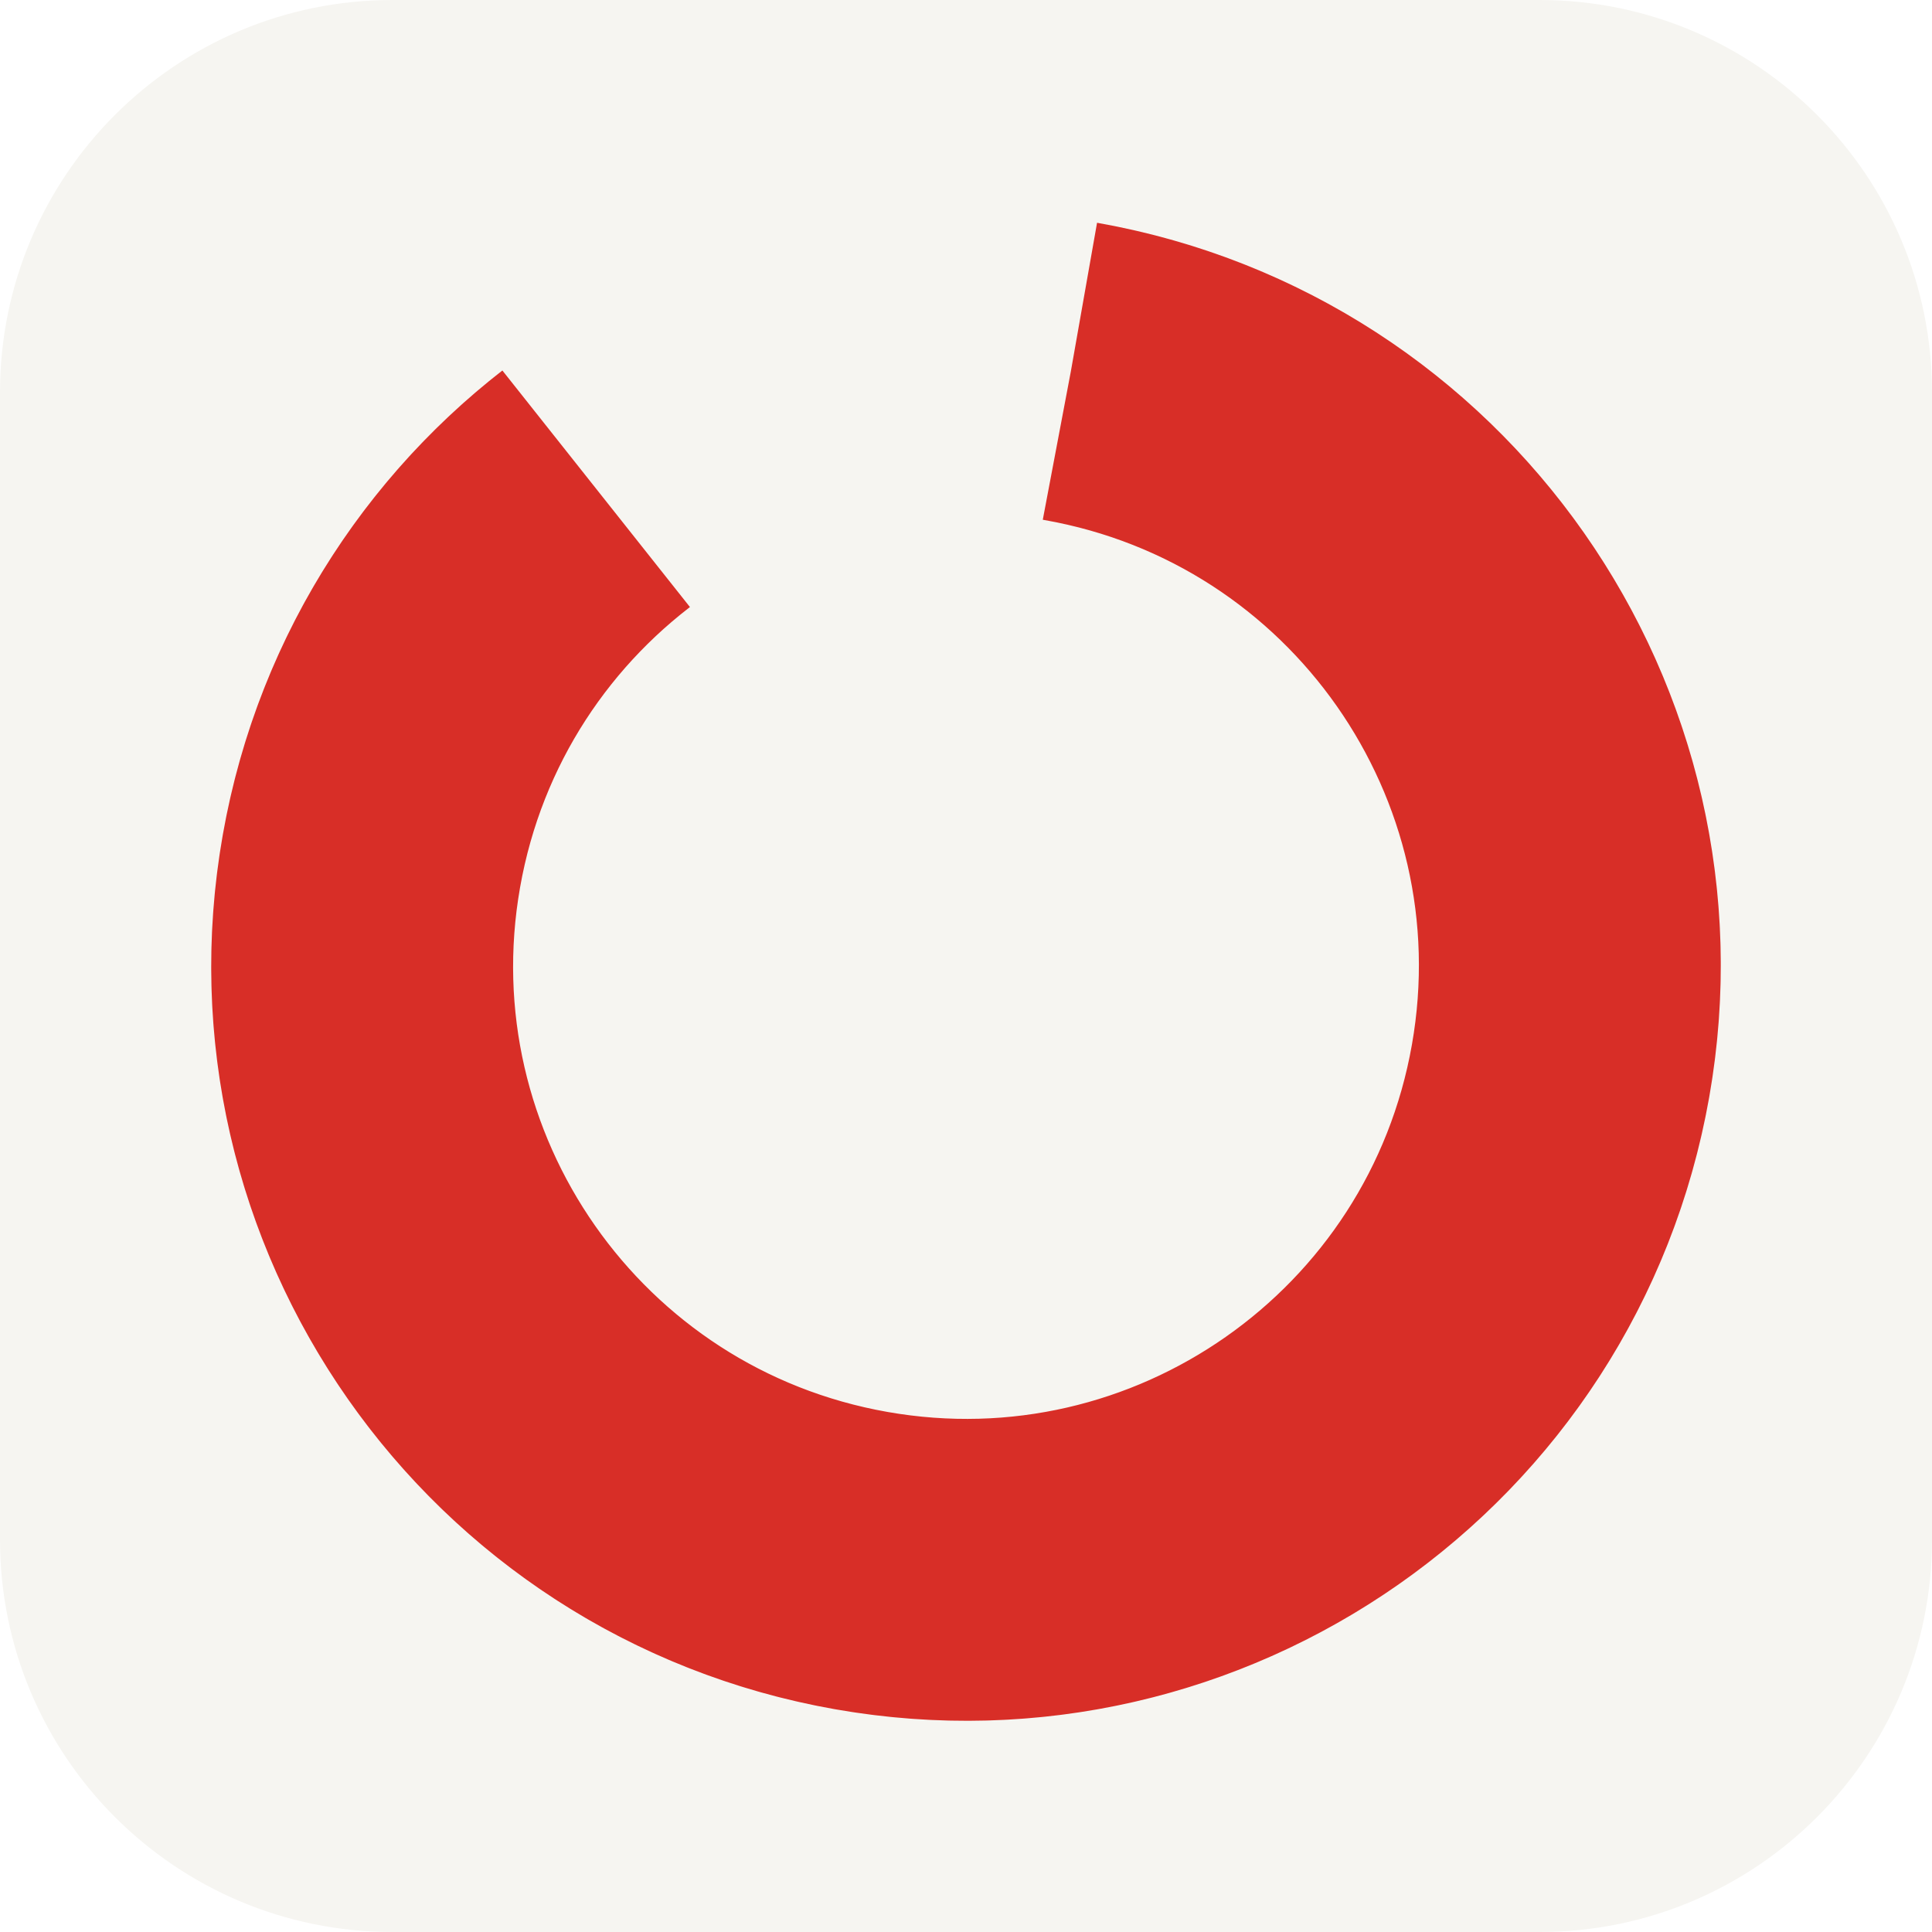
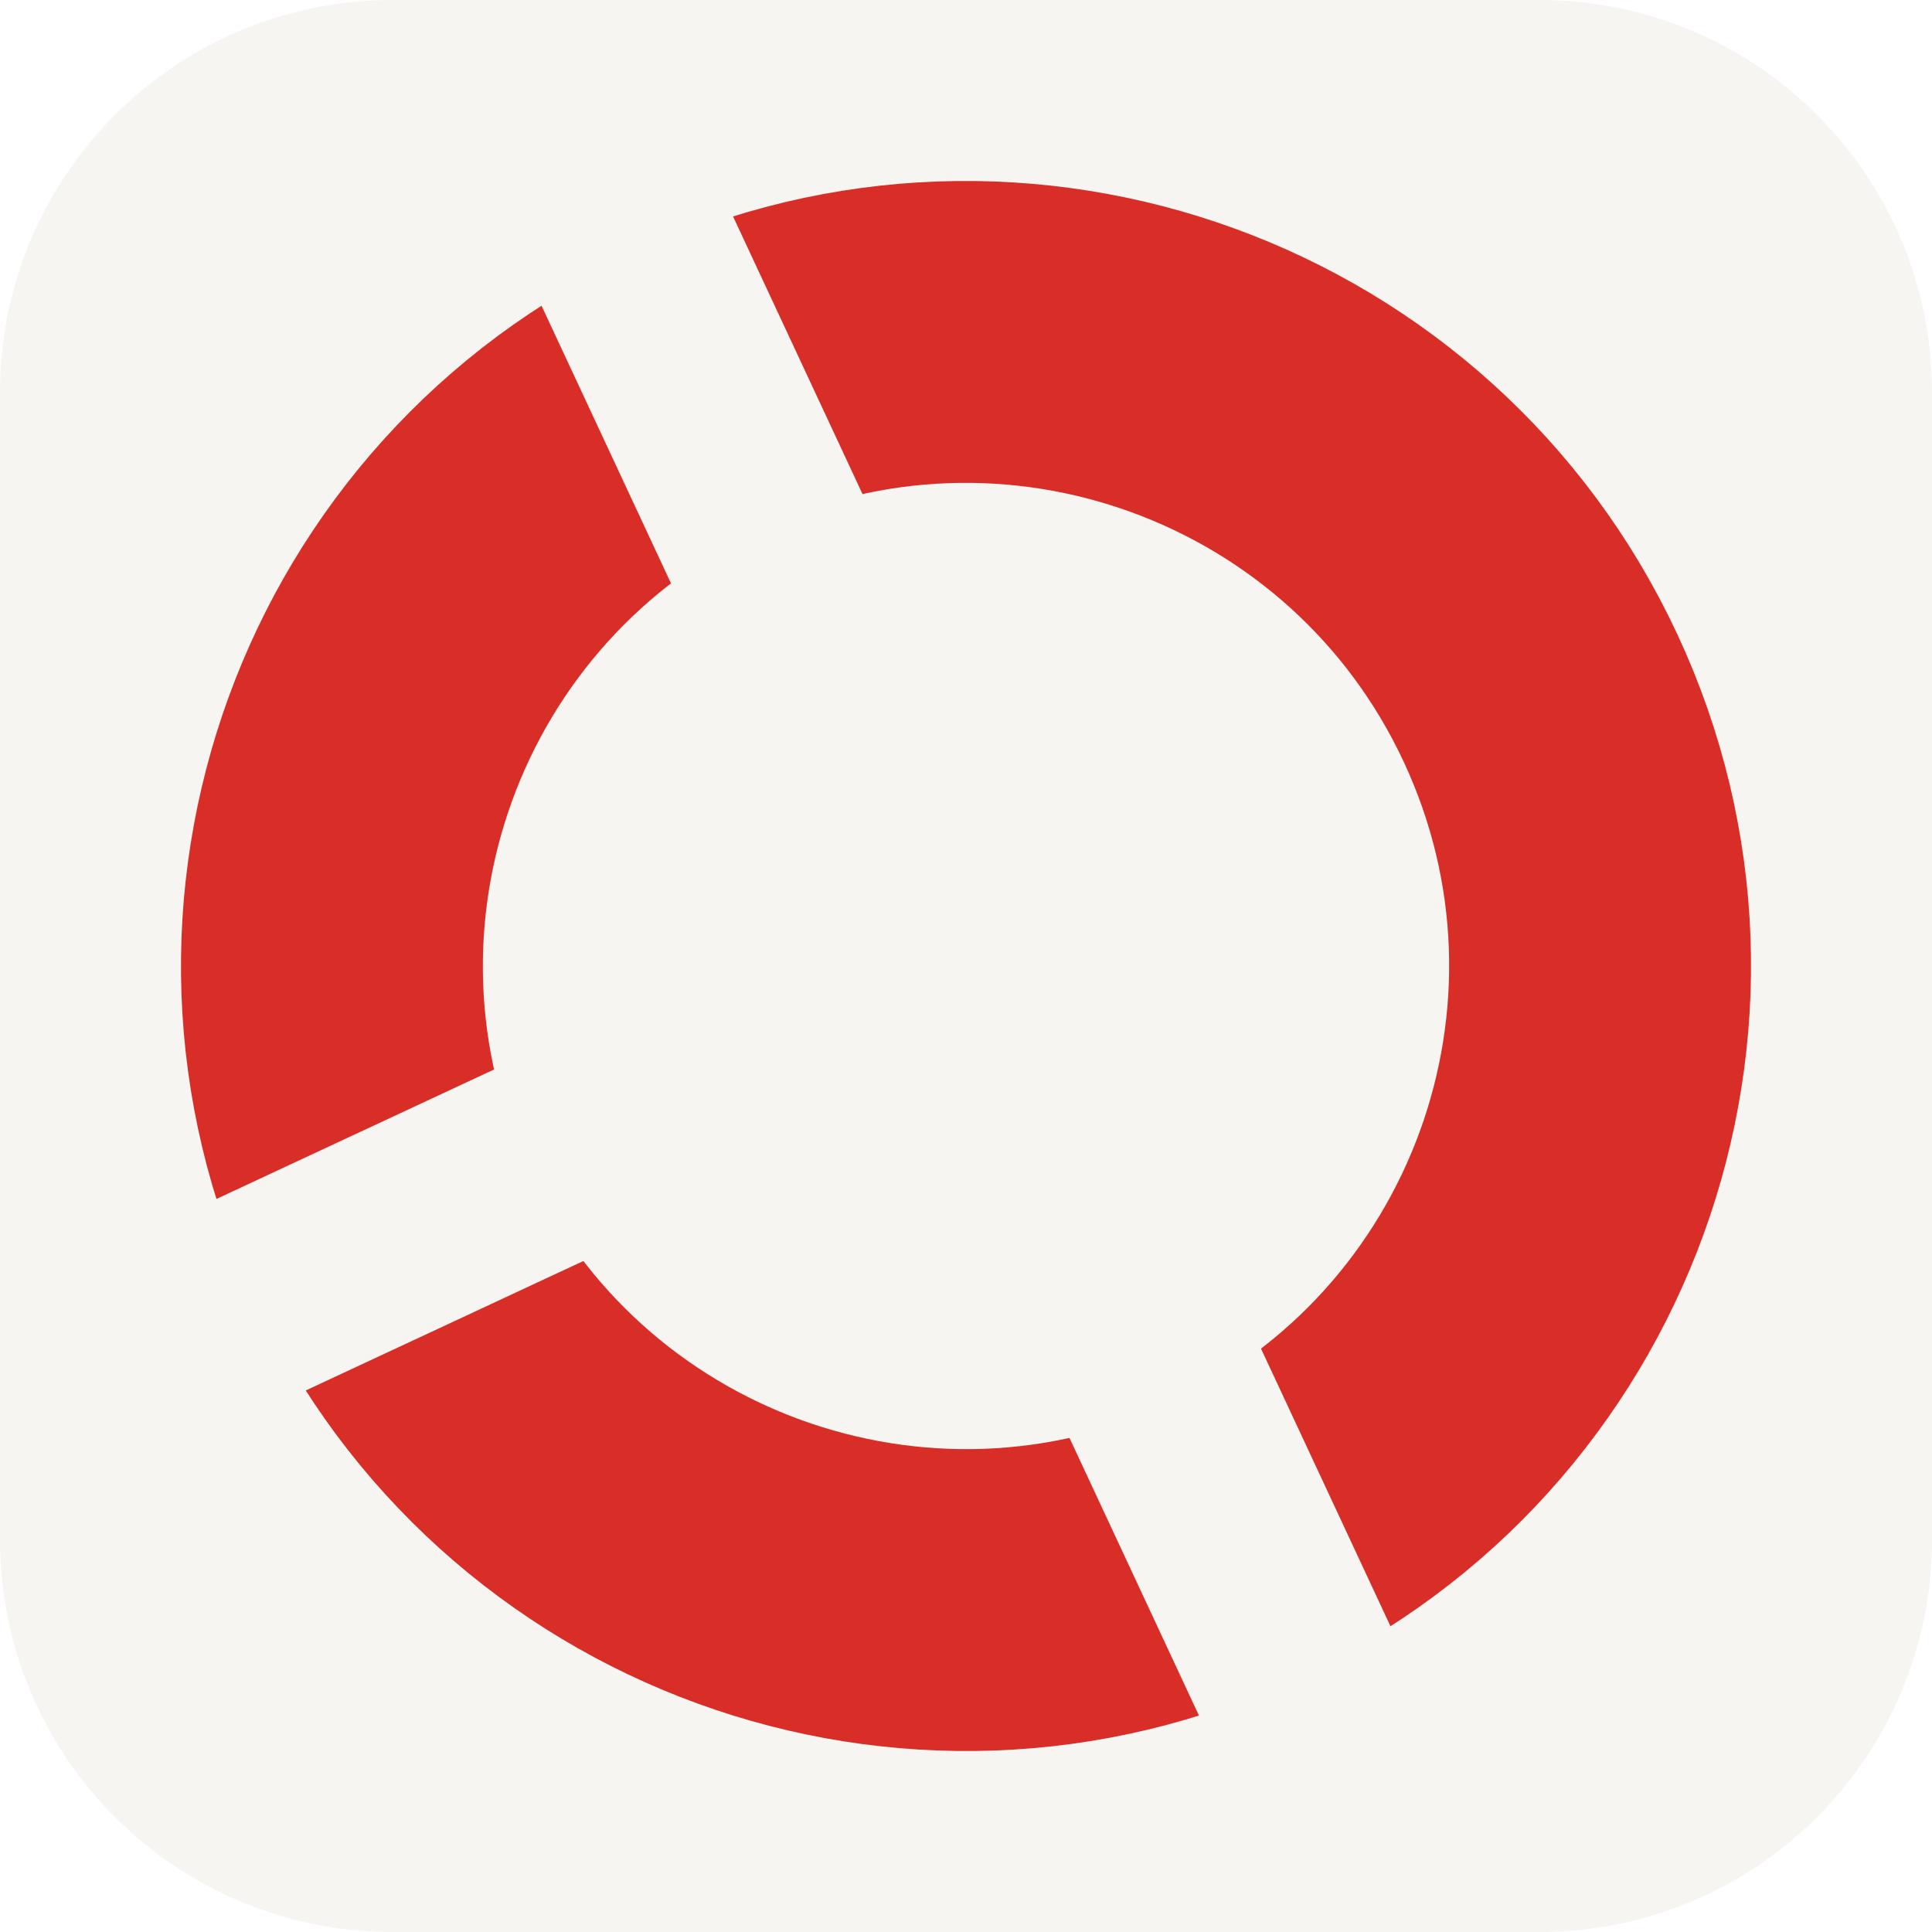
<svg xmlns="http://www.w3.org/2000/svg" viewBox="0 0 64 64">
  <rect width="64" height="64" rx="13" fill="#f6f5f1" />
-   <circle cx="32" cy="32" r="20" fill="none" stroke="#d82e27" stroke-width="10" stroke-dasharray="109 17" transform="rotate(-80 32 32)" />
+   <g transform="rotate(-25 32 32)">
+     <circle cx="32" cy="32" r="21" fill="none" stroke="#d82e27" stroke-width="10" />
+     <path d="M32 0v18M32 46v18M0 32h18" fill="none" stroke="#f6f5f1" stroke-width="7" />
+   </g>
</svg>
